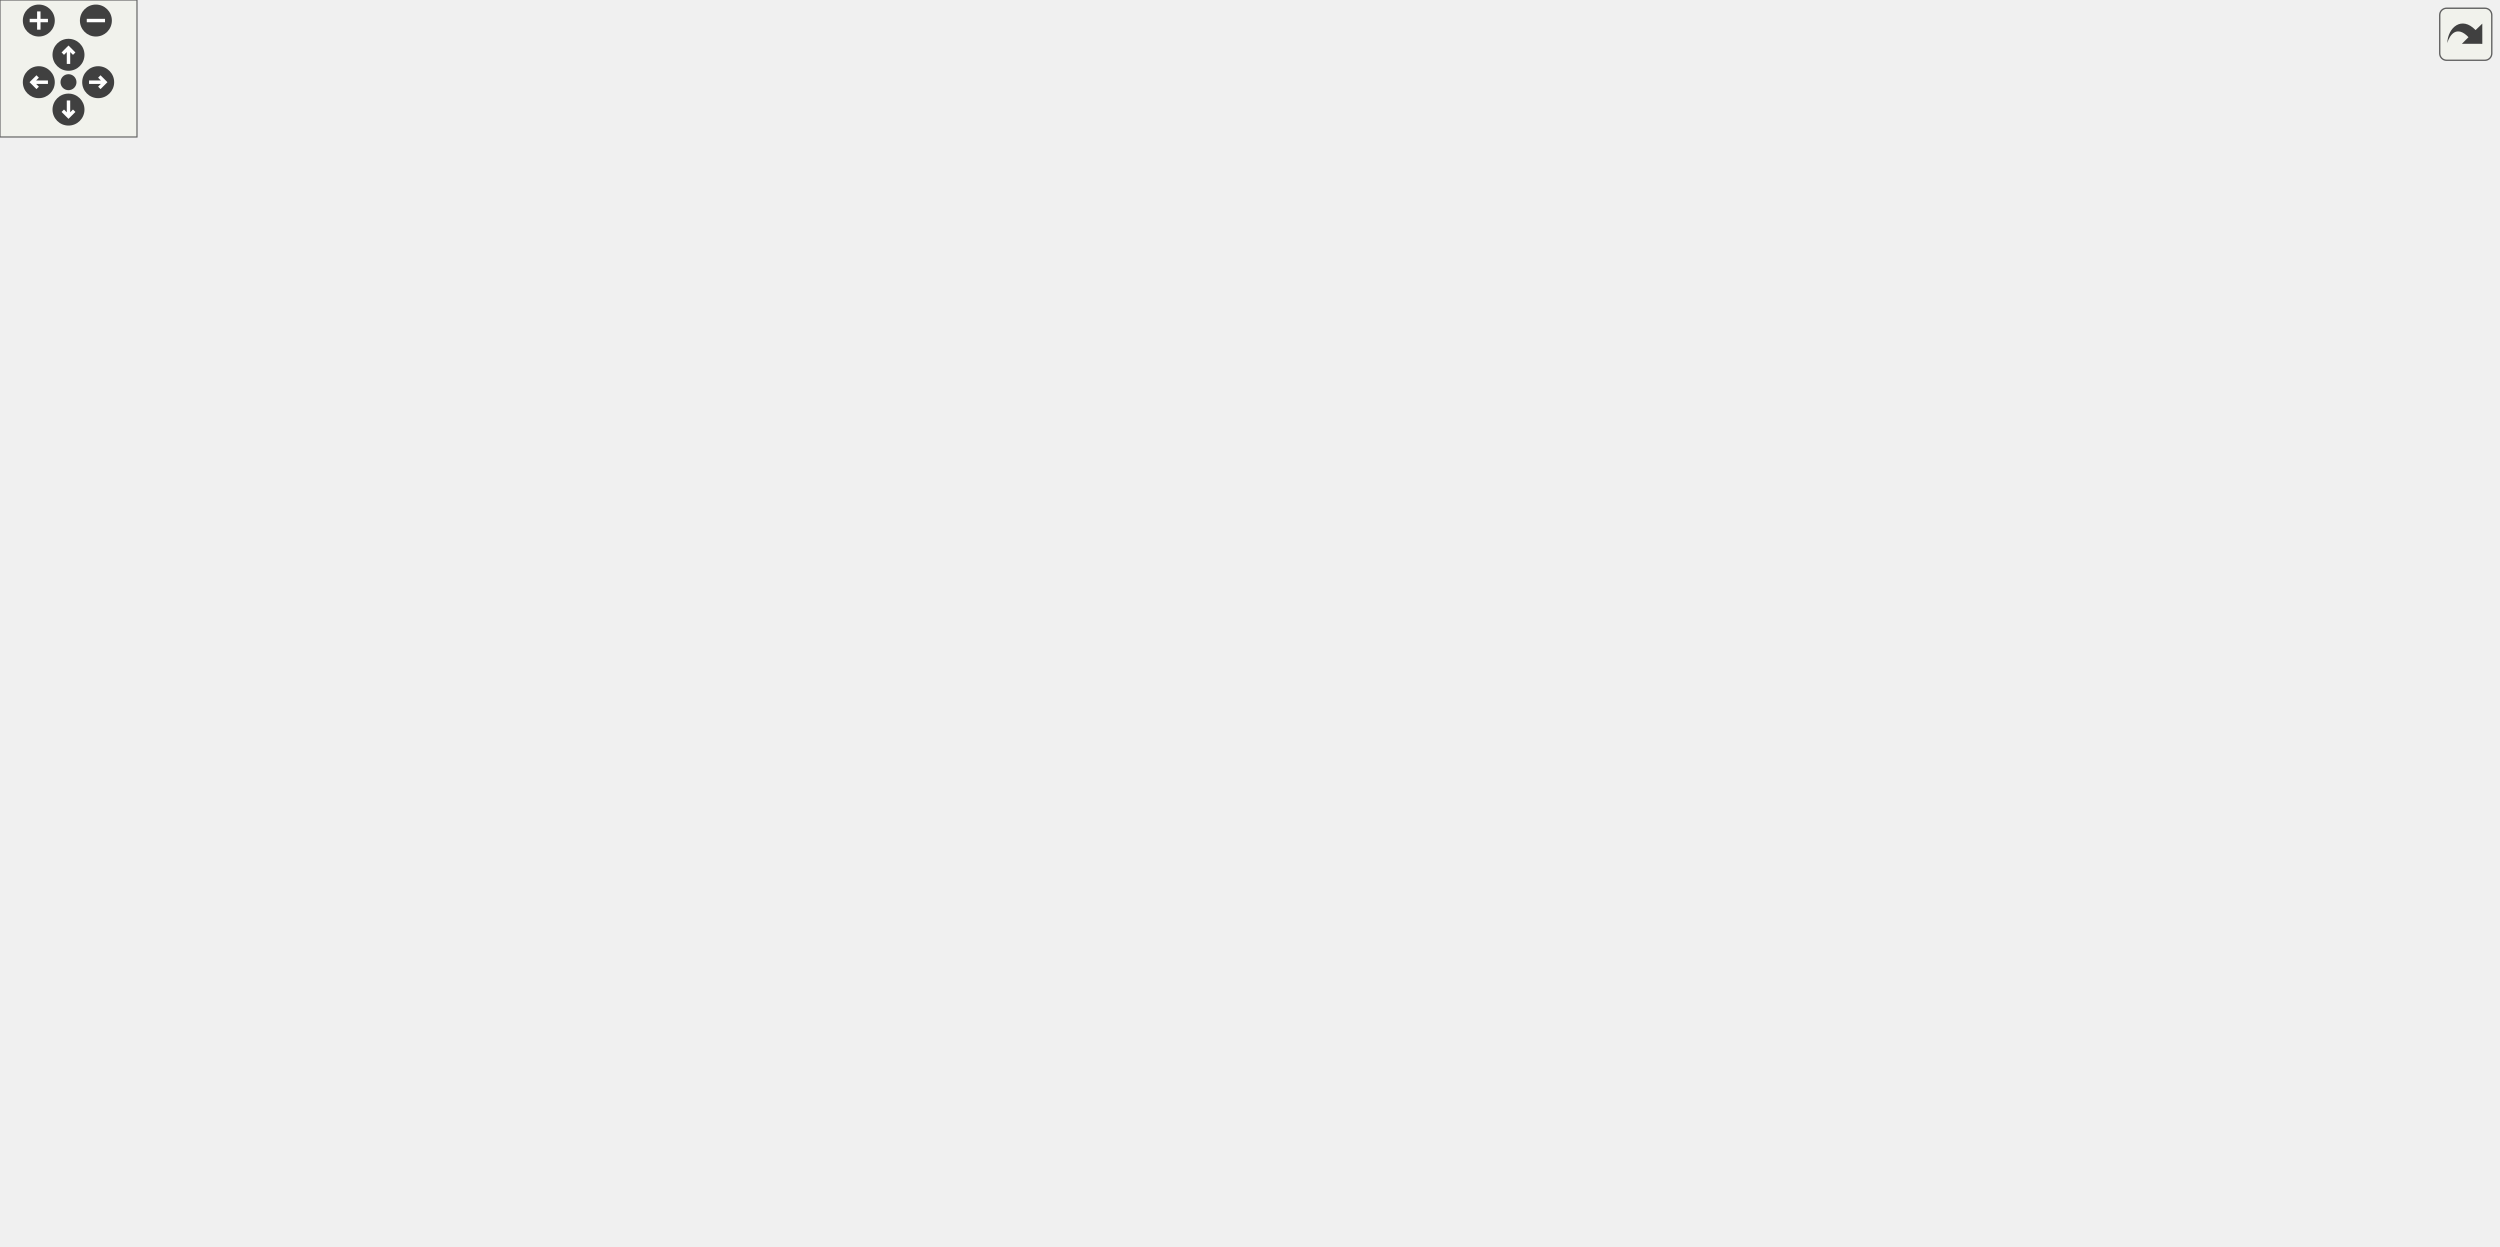
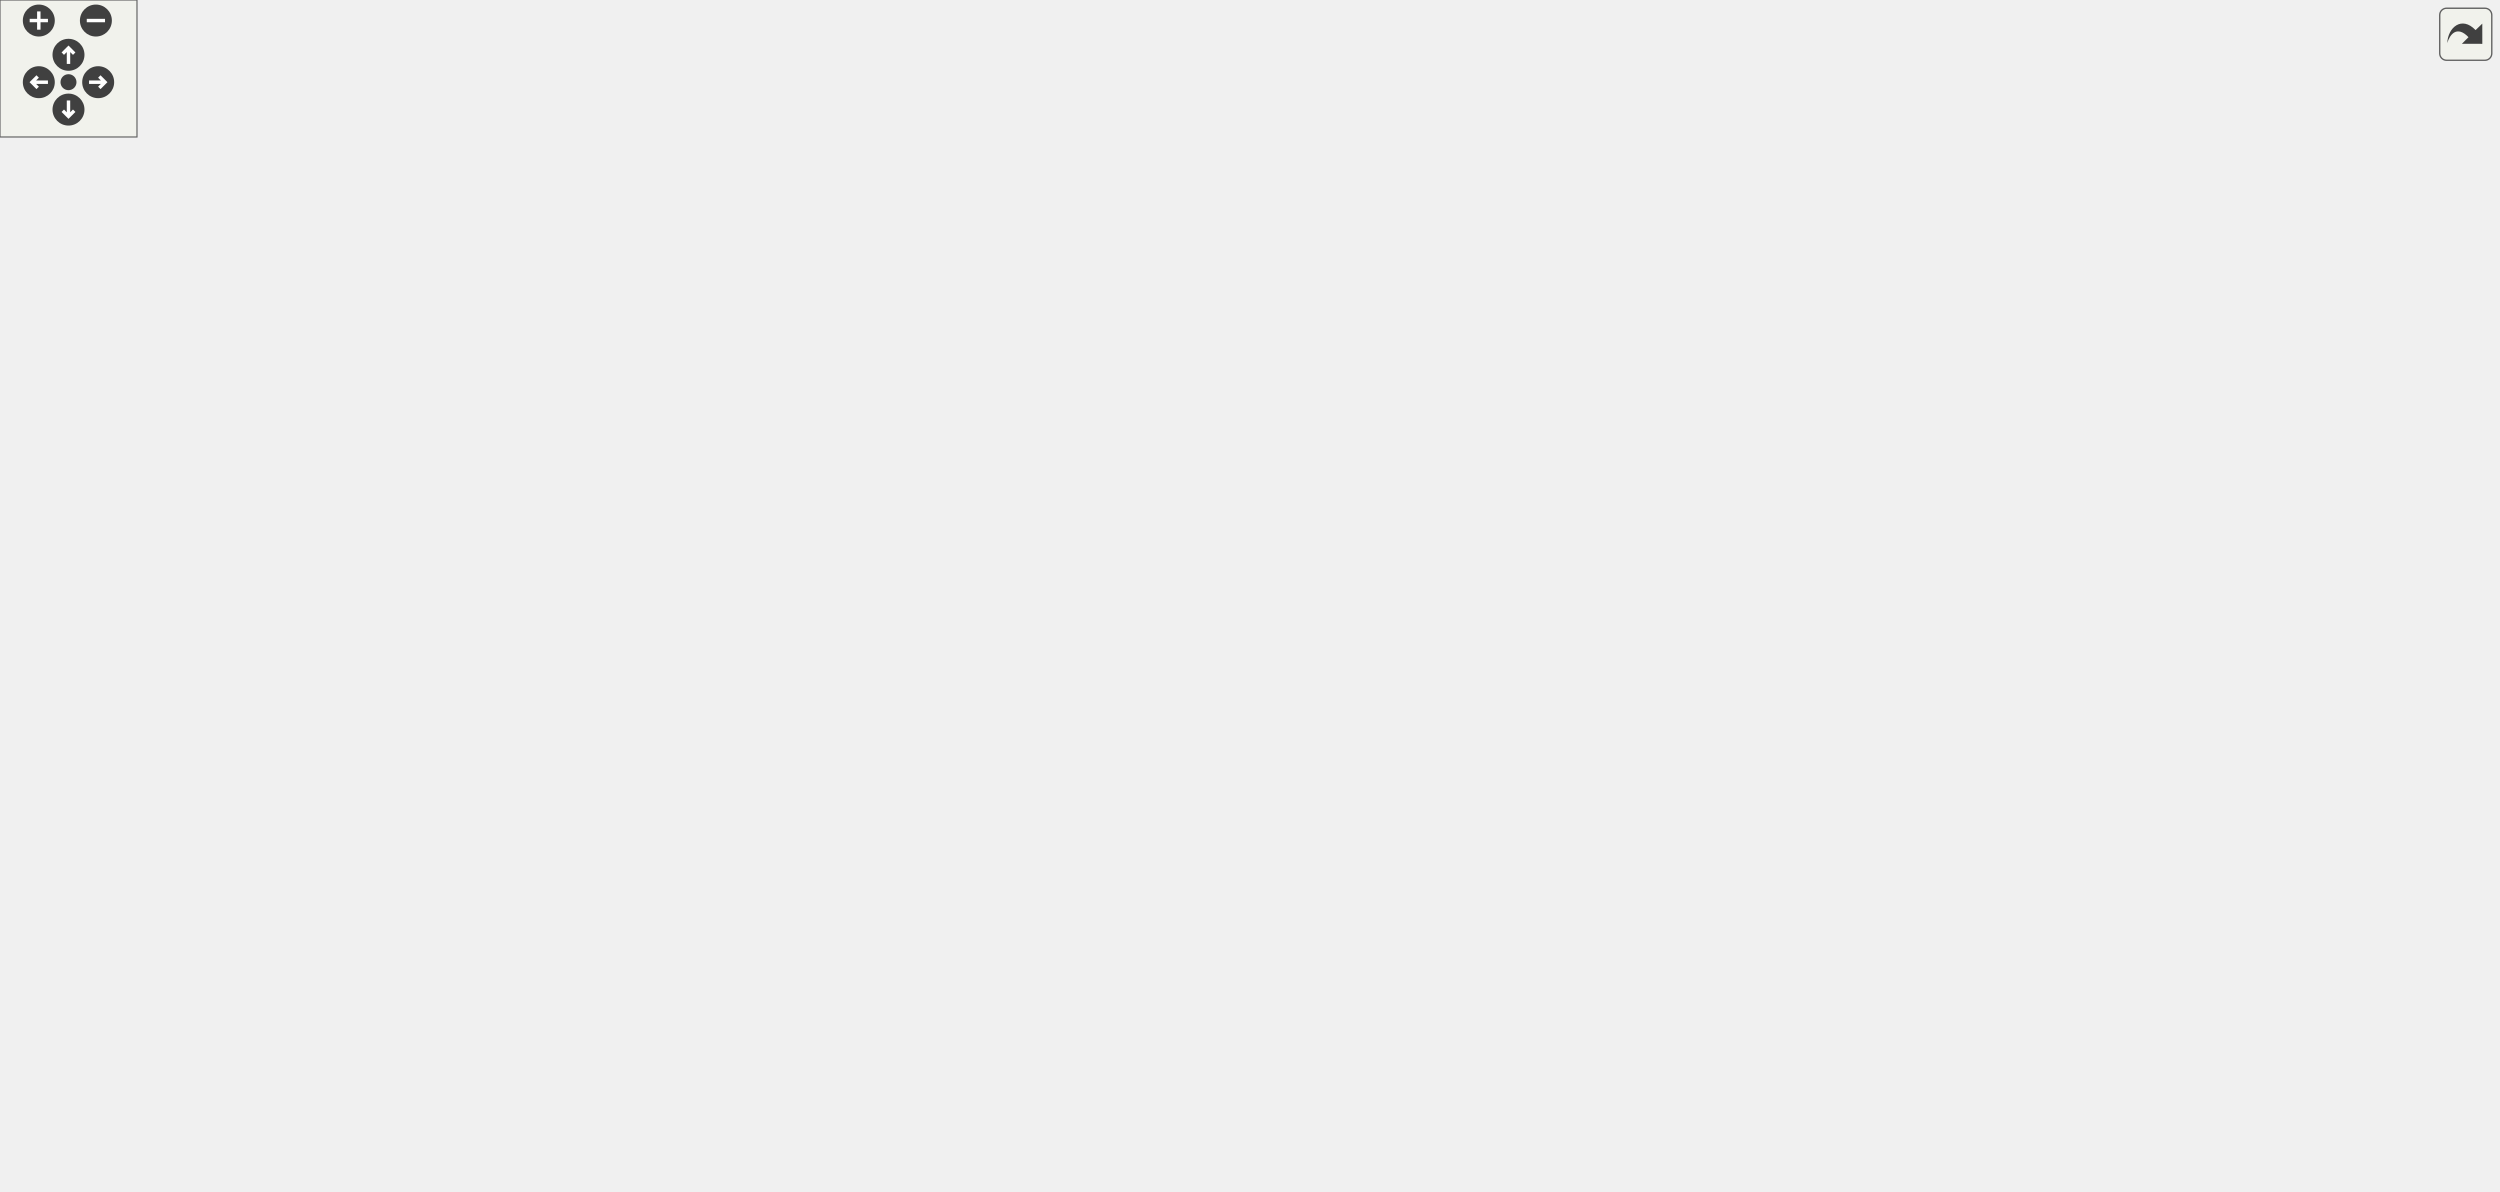
<svg xmlns="http://www.w3.org/2000/svg" xmlns:xlink="http://www.w3.org/1999/xlink" id="main" version="1.1" xml:space="preserve">
  <style type="text/css">
.edge:hover path { stroke: red; }
.edge:hover polygon { stroke: red; fill: red; }
</style>
  <defs>
    <circle id="rim" cx="0" cy="0" r="7" />
    <circle id="rim2" cx="0" cy="0" r="3.5" />
    <g id="zoomPlus">
      <use xlink:href="#rim" fill="#404040">
        <set attributeName="fill" to="#808080" begin="zoomplus.mouseover" end="zoomplus.mouseout" />
      </use>
      <path d="M-4,0h8M0,-4v8" fill="none" stroke="white" stroke-width="1.5" pointer-events="none" />
    </g>
    <g id="zoomMin">
      <use xlink:href="#rim" fill="#404040">
        <set attributeName="fill" to="#808080" begin="zoomminus.mouseover" end="zoomminus.mouseout" />
      </use>
      <path d="M-4,0h8" fill="none" stroke="white" stroke-width="1.5" pointer-events="none" />
    </g>
    <g id="dirArrow">
      <path fill="none" stroke="white" stroke-width="1.5" d="M0,-3.0v7 M-2.5,-0.5L0,-3.0L2.5,-0.5" />
    </g>
    <g id="resetDef">
      <use xlink:href="#rim2" fill="#404040">
        <set attributeName="fill" to="#808080" begin="reset.mouseover" end="reset.mouseout" />
      </use>
    </g>
  </defs>
  <svg id="graph" class="graph">
    <g id="viewport">
      <g id="node1" class="node">
        <g id="a_node1">
          <a xlink:title="A plugin parameter class that allows you to use my Serializing API, and has a few other cool bells an...">
-             <polygon fill="#bfbfbf" stroke="black" points="0,-226 0,-245 145,-245 145,-226 0,-226" />
-             <text text-anchor="middle" x="72.5" y="-233" font-family="Helvetica,sans-Serif" font-size="10.00">lemons::plugin::Parameter</text>
+             <polygon fill="#bfbfbf" stroke="black" points="0,-202 0,-221 145,-221 145,-202 0,-202" />
+             <text text-anchor="middle" x="72.5" y="-209" font-family="Helvetica,sans-Serif" font-size="10.00">lemons::plugin::Parameter</text>
          </a>
        </g>
      </g>
      <g id="node2" class="node">
        <g id="a_node2">
          <a xlink:href="classlemons_1_1plugin_1_1_typed_parameter.html" target="_top" xlink:title="A parameter that can be stored as a type other than a float, but still inherits from my Parameter bas...">
-             <polygon fill="none" stroke="black" points="182,-220.5 182,-250.5 355,-250.5 355,-220.5 182,-220.5" />
-             <text text-anchor="start" x="190" y="-238.5" font-family="Helvetica,sans-Serif" font-size="10.00">lemons::plugin::TypedParameter</text>
-             <text text-anchor="middle" x="268.5" y="-227.5" font-family="Helvetica,sans-Serif" font-size="10.00">&lt; ValueType &gt;</text>
+             <polygon fill="none" stroke="black" points="182,-196.5 182,-226.5 355,-226.5 355,-196.5 182,-196.5" />
+             <text text-anchor="start" x="190" y="-214.5" font-family="Helvetica,sans-Serif" font-size="10.00">lemons::plugin::TypedParameter</text>
+             <text text-anchor="middle" x="268.5" y="-203.5" font-family="Helvetica,sans-Serif" font-size="10.00">&lt; ValueType &gt;</text>
          </a>
        </g>
      </g>
      <g id="edge1" class="edge">
-         <path fill="none" stroke="midnightblue" d="M155.41,-235.5C164.2,-235.5 173.16,-235.5 181.99,-235.5" />
-         <polygon fill="midnightblue" stroke="midnightblue" points="155.19,-232 145.19,-235.5 155.19,-239 155.19,-232" />
-       </g>
-       <g id="node14" class="node">
-         <g id="a_node14">
+         <path fill="none" stroke="midnightblue" d="M155.41,-211.5C164.2,-211.5 173.16,-211.5 181.99,-211.5" />
+         <polygon fill="midnightblue" stroke="midnightblue" points="155.19,-208 145.19,-211.5 155.19,-215 155.19,-208" />
+       </g>
+       <g id="node13" class="node">
+         <g id="a_node13">
          <a xlink:href="classlemons_1_1plugin_1_1_typed_parameter.html" target="_top" xlink:title=" ">
-             <polygon fill="none" stroke="black" points="444,-441.5 444,-471.5 617,-471.5 617,-441.5 444,-441.5" />
-             <text text-anchor="start" x="452" y="-459.5" font-family="Helvetica,sans-Serif" font-size="10.00">lemons::plugin::TypedParameter</text>
-             <text text-anchor="middle" x="530.5" y="-448.5" font-family="Helvetica,sans-Serif" font-size="10.00">&lt; int &gt;</text>
+             <polygon fill="none" stroke="black" points="444,-392.5 444,-422.5 617,-422.5 617,-392.5 444,-392.5" />
+             <text text-anchor="start" x="452" y="-410.5" font-family="Helvetica,sans-Serif" font-size="10.00">lemons::plugin::TypedParameter</text>
+             <text text-anchor="middle" x="530.5" y="-399.5" font-family="Helvetica,sans-Serif" font-size="10.00">&lt; int &gt;</text>
          </a>
        </g>
      </g>
      <g id="edge21" class="edge">
-         <path fill="none" stroke="midnightblue" d="M91.89,-251.82C136.49,-290.38 255.39,-387.29 373,-432.5 395.19,-441.03 420.26,-446.54 443.72,-450.09" />
-         <polygon fill="midnightblue" stroke="midnightblue" points="94.05,-249.06 84.22,-245.12 89.45,-254.33 94.05,-249.06" />
+         <path fill="none" stroke="midnightblue" d="M94.2,-227.24C141.01,-261.95 259.78,-345.1 373,-384.5 395.31,-392.26 420.29,-397.4 443.63,-400.81" />
+         <polygon fill="midnightblue" stroke="midnightblue" points="96.17,-224.34 86.07,-221.16 91.98,-229.95 96.17,-224.34" />
      </g>
      <g id="node17" class="node">
        <g id="a_node17">
          <a xlink:href="classlemons_1_1plugin_1_1_typed_parameter.html" target="_top" xlink:title=" ">
            <polygon fill="none" stroke="black" points="444,-0.5 444,-30.5 617,-30.5 617,-0.5 444,-0.5" />
            <text text-anchor="start" x="452" y="-18.5" font-family="Helvetica,sans-Serif" font-size="10.00">lemons::plugin::TypedParameter</text>
            <text text-anchor="middle" x="530.5" y="-7.5" font-family="Helvetica,sans-Serif" font-size="10.00">&lt; bool &gt;</text>
          </a>
        </g>
      </g>
      <g id="edge20" class="edge">
-         <path fill="none" stroke="midnightblue" d="M92.75,-219.56C138.32,-182.69 257.65,-91.22 373,-45.5 395.25,-36.68 420.33,-30.4 443.79,-25.94" />
-         <polygon fill="midnightblue" stroke="midnightblue" points="90.42,-216.94 84.88,-225.98 94.84,-222.37 90.42,-216.94" />
+         <path fill="none" stroke="midnightblue" d="M95.9,-196.31C144.3,-164.19 263.16,-88.98 373,-48.5 395.41,-40.24 420.42,-33.81 443.76,-28.9" />
+         <polygon fill="midnightblue" stroke="midnightblue" points="93.81,-193.5 87.44,-201.97 97.7,-199.32 93.81,-193.5" />
      </g>
      <g id="node3" class="node">
        <g id="a_node3">
          <a xlink:href="structlemons_1_1plugin_1_1_float_amount_parameter.html" target="_top" xlink:title="A parameter that represents a value in a normalized 0-1 range.">
-             <polygon fill="none" stroke="black" points="451.5,-392.5 451.5,-422.5 609.5,-422.5 609.5,-392.5 451.5,-392.5" />
-             <text text-anchor="start" x="459.5" y="-410.5" font-family="Helvetica,sans-Serif" font-size="10.00">lemons::plugin::FloatAmount</text>
-             <text text-anchor="middle" x="530.5" y="-399.5" font-family="Helvetica,sans-Serif" font-size="10.00">Parameter&lt; float &gt;</text>
+             <polygon fill="none" stroke="black" points="451.5,-343.5 451.5,-373.5 609.5,-373.5 609.5,-343.5 451.5,-343.5" />
+             <text text-anchor="start" x="459.5" y="-361.5" font-family="Helvetica,sans-Serif" font-size="10.00">lemons::plugin::FloatAmount</text>
+             <text text-anchor="middle" x="530.5" y="-350.5" font-family="Helvetica,sans-Serif" font-size="10.00">Parameter&lt; float &gt;</text>
          </a>
        </g>
      </g>
      <g id="edge2" class="edge">
-         <path fill="none" stroke="midnightblue" d="M288.91,-258.47C317.93,-291.29 375.9,-351.22 438,-383.5 444.56,-386.91 451.64,-389.86 458.85,-392.41" />
-         <polygon fill="midnightblue" stroke="midnightblue" points="291.38,-255.98 282.17,-250.74 286.1,-260.58 291.38,-255.98" />
+         <path fill="none" stroke="midnightblue" d="M293.53,-233.63C324.63,-261.12 381.54,-307.68 438,-334.5 445.12,-337.88 452.79,-340.84 460.55,-343.41" />
+         <polygon fill="midnightblue" stroke="midnightblue" points="295.62,-230.8 285.83,-226.74 290.95,-236.02 295.62,-230.8" />
      </g>
      <g id="node4" class="node">
        <g id="a_node4">
          <a xlink:href="structlemons_1_1plugin_1_1_frequency_parameter.html" target="_top" xlink:title="A parameter that represents a frequency in Hz.">
-             <polygon fill="none" stroke="black" points="458,-343.5 458,-373.5 603,-373.5 603,-343.5 458,-343.5" />
-             <text text-anchor="start" x="466" y="-361.5" font-family="Helvetica,sans-Serif" font-size="10.00">lemons::plugin::Frequency</text>
-             <text text-anchor="middle" x="530.5" y="-350.5" font-family="Helvetica,sans-Serif" font-size="10.00">Parameter&lt; float &gt;</text>
+             <polygon fill="none" stroke="black" points="458,-294.5 458,-324.5 603,-324.5 603,-294.5 458,-294.5" />
+             <text text-anchor="start" x="466" y="-312.5" font-family="Helvetica,sans-Serif" font-size="10.00">lemons::plugin::Frequency</text>
+             <text text-anchor="middle" x="530.5" y="-301.5" font-family="Helvetica,sans-Serif" font-size="10.00">Parameter&lt; float &gt;</text>
          </a>
        </g>
      </g>
      <g id="edge3" class="edge">
-         <path fill="none" stroke="midnightblue" d="M299.46,-256.55C332.17,-278.68 386.74,-313.2 438,-334.5 446.04,-337.84 454.67,-340.83 463.3,-343.46" />
-         <polygon fill="midnightblue" stroke="midnightblue" points="301.07,-253.41 290.84,-250.66 297.12,-259.19 301.07,-253.41" />
+         <path fill="none" stroke="midnightblue" d="M309.03,-230.98C342.73,-247.07 392.77,-269.75 438,-285.5 447.15,-288.69 456.94,-291.68 466.6,-294.4" />
+         <polygon fill="midnightblue" stroke="midnightblue" points="310.5,-227.8 299.97,-226.62 307.47,-234.11 310.5,-227.8" />
      </g>
      <g id="node5" class="node">
        <g id="a_node5">
          <a xlink:href="structlemons_1_1plugin_1_1_gain_parameter.html" target="_top" xlink:title="A parameter that represents a gain value in decibels.">
-             <polygon fill="none" stroke="black" points="447,-294.5 447,-324.5 614,-324.5 614,-294.5 447,-294.5" />
-             <text text-anchor="start" x="455" y="-312.5" font-family="Helvetica,sans-Serif" font-size="10.00">lemons::plugin::GainParameter</text>
-             <text text-anchor="middle" x="530.5" y="-301.5" font-family="Helvetica,sans-Serif" font-size="10.00">&lt; float &gt;</text>
+             <polygon fill="none" stroke="black" points="447,-245.5 447,-275.5 614,-275.5 614,-245.5 447,-245.5" />
+             <text text-anchor="start" x="455" y="-263.5" font-family="Helvetica,sans-Serif" font-size="10.00">lemons::plugin::GainParameter</text>
+             <text text-anchor="middle" x="530.5" y="-252.5" font-family="Helvetica,sans-Serif" font-size="10.00">&lt; float &gt;</text>
          </a>
        </g>
      </g>
      <g id="edge4" class="edge">
-         <path fill="none" stroke="midnightblue" d="M328.51,-253.51C360.78,-263.24 401.51,-275.3 438,-285.5 448.6,-288.46 459.92,-291.52 470.85,-294.41" />
-         <polygon fill="midnightblue" stroke="midnightblue" points="329.36,-250.11 318.78,-250.57 327.34,-256.82 329.36,-250.11" />
+         <path fill="none" stroke="midnightblue" d="M359.15,-228.39C388.63,-233.95 421.19,-240.09 449.88,-245.49" />
+         <polygon fill="midnightblue" stroke="midnightblue" points="359.75,-224.95 349.28,-226.53 358.45,-231.83 359.75,-224.95" />
      </g>
      <g id="node6" class="node">
        <g id="a_node6">
          <a xlink:href="classlemons_1_1plugin_1_1_meta_parameter.html" target="_top" xlink:title=" ">
-             <polygon fill="none" stroke="black" points="445.5,-245.5 445.5,-275.5 615.5,-275.5 615.5,-245.5 445.5,-245.5" />
-             <text text-anchor="start" x="453.5" y="-263.5" font-family="Helvetica,sans-Serif" font-size="10.00">lemons::plugin::MetaParameter</text>
-             <text text-anchor="middle" x="530.5" y="-252.5" font-family="Helvetica,sans-Serif" font-size="10.00">&lt; ValueType &gt;</text>
+             <polygon fill="none" stroke="black" points="445.5,-196.5 445.5,-226.5 615.5,-226.5 615.5,-196.5 445.5,-196.5" />
+             <text text-anchor="start" x="453.5" y="-214.5" font-family="Helvetica,sans-Serif" font-size="10.00">lemons::plugin::MetaParameter</text>
+             <text text-anchor="middle" x="530.5" y="-203.5" font-family="Helvetica,sans-Serif" font-size="10.00">&lt; ValueType &gt;</text>
          </a>
        </g>
      </g>
      <g id="edge5" class="edge">
-         <path fill="none" stroke="midnightblue" d="M365.62,-244.74C391.68,-247.25 419.7,-249.94 445.06,-252.38" />
-         <polygon fill="midnightblue" stroke="midnightblue" points="365.64,-241.23 355.35,-243.76 364.97,-248.2 365.64,-241.23" />
+         <path fill="none" stroke="midnightblue" d="M365.62,-211.5C391.68,-211.5 419.7,-211.5 445.06,-211.5" />
+         <polygon fill="midnightblue" stroke="midnightblue" points="365.35,-208 355.35,-211.5 365.35,-215 365.35,-208" />
      </g>
      <g id="node9" class="node">
        <g id="a_node9">
          <a xlink:href="structlemons_1_1plugin_1_1_meter_parameter.html" target="_top" xlink:title="A parameter that represents a general kind of meter, used for reporting things like level or gain red...">
-             <polygon fill="none" stroke="black" points="444,-196.5 444,-226.5 617,-226.5 617,-196.5 444,-196.5" />
-             <text text-anchor="start" x="452" y="-214.5" font-family="Helvetica,sans-Serif" font-size="10.00">lemons::plugin::MeterParameter</text>
-             <text text-anchor="middle" x="530.5" y="-203.5" font-family="Helvetica,sans-Serif" font-size="10.00">&lt; float &gt;</text>
+             <polygon fill="none" stroke="black" points="444,-147.5 444,-177.5 617,-177.5 617,-147.5 444,-147.5" />
+             <text text-anchor="start" x="452" y="-165.5" font-family="Helvetica,sans-Serif" font-size="10.00">lemons::plugin::MeterParameter</text>
+             <text text-anchor="middle" x="530.5" y="-154.5" font-family="Helvetica,sans-Serif" font-size="10.00">&lt; float &gt;</text>
          </a>
        </g>
      </g>
      <g id="edge8" class="edge">
-         <path fill="none" stroke="midnightblue" d="M365.46,-226.64C391.11,-224.27 418.67,-221.73 443.74,-219.42" />
-         <polygon fill="midnightblue" stroke="midnightblue" points="364.99,-223.17 355.35,-227.57 365.63,-230.14 364.99,-223.17" />
+         <path fill="none" stroke="midnightblue" d="M359.15,-194.61C388.63,-189.05 421.19,-182.91 449.88,-177.51" />
+         <polygon fill="midnightblue" stroke="midnightblue" points="358.45,-191.17 349.28,-196.47 359.75,-198.05 358.45,-191.17" />
      </g>
      <g id="node11" class="node">
        <g id="a_node11">
-           <a xlink:href="structlemons_1_1plugin_1_1_midi_pitch_parameter.html" target="_top" xlink:title="A parameter that represents a MIDI pitch.">
-             <polygon fill="none" stroke="black" points="460.5,-147.5 460.5,-177.5 600.5,-177.5 600.5,-147.5 460.5,-147.5" />
-             <text text-anchor="start" x="468.5" y="-165.5" font-family="Helvetica,sans-Serif" font-size="10.00">lemons::plugin::MidiPitch</text>
-             <text text-anchor="middle" x="530.5" y="-154.5" font-family="Helvetica,sans-Serif" font-size="10.00">Parameter&lt; int &gt;</text>
-           </a>
-         </g>
-       </g>
-       <g id="edge10" class="edge">
-         <path fill="none" stroke="midnightblue" d="M331.45,-217.68C363.27,-208.57 402.69,-197.35 438,-187.5 449.58,-184.27 461.99,-180.85 473.83,-177.61" />
-         <polygon fill="midnightblue" stroke="midnightblue" points="330.48,-214.32 321.83,-220.44 332.41,-221.05 330.48,-214.32" />
-       </g>
-       <g id="node12" class="node">
-         <g id="a_node12">
          <a xlink:href="structlemons_1_1plugin_1_1_seconds_parameter.html" target="_top" xlink:title="A parameter that represents a time value in seconds, expressed as a float.">
            <polygon fill="none" stroke="black" points="438,-98.5 438,-128.5 623,-128.5 623,-98.5 438,-98.5" />
            <text text-anchor="start" x="446" y="-116.5" font-family="Helvetica,sans-Serif" font-size="10.00">lemons::plugin::SecondsParameter</text>
            <text text-anchor="middle" x="530.5" y="-105.5" font-family="Helvetica,sans-Serif" font-size="10.00">&lt; float &gt;</text>
          </a>
        </g>
      </g>
-       <g id="edge11" class="edge">
-         <path fill="none" stroke="midnightblue" d="M300.13,-214.65C332.98,-193.07 387.3,-159.61 438,-138.5 446.82,-134.83 456.34,-131.54 465.79,-128.64" />
-         <polygon fill="midnightblue" stroke="midnightblue" points="297.85,-211.96 291.45,-220.4 301.72,-217.8 297.85,-211.96" />
-       </g>
-       <g id="node13" class="node">
-         <g id="a_node13">
+       <g id="edge10" class="edge">
+         <path fill="none" stroke="midnightblue" d="M309.72,-192.15C343.46,-176.39 393.18,-154.24 438,-138.5 448.1,-134.95 458.97,-131.6 469.57,-128.56" />
+         <polygon fill="midnightblue" stroke="midnightblue" points="308.2,-188.99 300.64,-196.42 311.18,-195.33 308.2,-188.99" />
+       </g>
+       <g id="node12" class="node">
+         <g id="a_node12">
          <a xlink:href="structlemons_1_1plugin_1_1_semitones_parameter.html" target="_top" xlink:title="A parameter that represents a number of semitones, as an integer.">
            <polygon fill="none" stroke="black" points="457.5,-49.5 457.5,-79.5 603.5,-79.5 603.5,-49.5 457.5,-49.5" />
            <text text-anchor="start" x="465.5" y="-67.5" font-family="Helvetica,sans-Serif" font-size="10.00">lemons::plugin::Semitones</text>
            <text text-anchor="middle" x="530.5" y="-56.5" font-family="Helvetica,sans-Serif" font-size="10.00">Parameter&lt; int &gt;</text>
          </a>
        </g>
      </g>
+       <g id="edge11" class="edge">
+         <path fill="none" stroke="midnightblue" d="M293.61,-189.66C324.79,-162.49 381.79,-116.43 438,-89.5 445.87,-85.73 454.41,-82.45 462.99,-79.62" />
+         <polygon fill="midnightblue" stroke="midnightblue" points="291.08,-187.22 285.89,-196.46 295.71,-192.47 291.08,-187.22" />
+       </g>
      <g id="edge12" class="edge">
-         <path fill="none" stroke="midnightblue" d="M288.97,-212.84C318.07,-180.46 376.13,-121.35 438,-89.5 445.47,-85.66 453.59,-82.35 461.81,-79.52" />
-         <polygon fill="midnightblue" stroke="midnightblue" points="286.23,-210.66 282.21,-220.47 291.46,-215.3 286.23,-210.66" />
-       </g>
-       <g id="edge13" class="edge">
-         <path fill="none" stroke="orange" stroke-dasharray="5,2" d="M282.39,-259.64C306.61,-302.38 363.29,-390.79 438,-432.5 444.17,-435.94 450.84,-438.91 457.68,-441.45" />
-         <polygon fill="orange" stroke="orange" points="285.37,-257.8 277.46,-250.76 279.26,-261.2 285.37,-257.8" />
-         <text text-anchor="middle" x="396.5" y="-420.5" font-family="Helvetica,sans-Serif" font-size="10.00"> &lt; int &gt;</text>
+         <path fill="none" stroke="orange" stroke-dasharray="5,2" d="M285.24,-234.97C311.91,-272.74 369.79,-346.52 438,-383.5 444.35,-386.94 451.22,-389.91 458.25,-392.47" />
+         <polygon fill="orange" stroke="orange" points="288.01,-232.83 279.44,-226.61 282.27,-236.82 288.01,-232.83" />
+         <text text-anchor="middle" x="396.5" y="-372.5" font-family="Helvetica,sans-Serif" font-size="10.00"> &lt; int &gt;</text>
      </g>
      <g id="edge17" class="edge">
-         <path fill="none" stroke="orange" stroke-dasharray="5,2" d="M281.36,-211.37C304.45,-167.49 360.11,-75.81 438,-39.5 445.29,-36.1 453.15,-33.12 461.08,-30.53" />
-         <polygon fill="orange" stroke="orange" points="278.15,-209.97 276.68,-220.46 284.37,-213.17 278.15,-209.97" />
+         <path fill="none" stroke="orange" stroke-dasharray="5,2" d="M284.14,-187.87C309.8,-148.89 366.98,-72.16 438,-39.5 445.31,-36.14 453.18,-33.18 461.11,-30.6" />
+         <polygon fill="orange" stroke="orange" points="281.07,-186.18 278.59,-196.48 286.95,-189.97 281.07,-186.18" />
        <text text-anchor="middle" x="396.5" y="-85.5" font-family="Helvetica,sans-Serif" font-size="10.00"> &lt; bool &gt;</text>
      </g>
      <g id="node7" class="node">
        <g id="a_node7">
          <a xlink:href="classlemons_1_1plugin_1_1_meta_parameter.html" target="_top" xlink:title=" ">
-             <polygon fill="none" stroke="black" points="704.5,-321.5 704.5,-351.5 874.5,-351.5 874.5,-321.5 704.5,-321.5" />
-             <text text-anchor="start" x="712.5" y="-339.5" font-family="Helvetica,sans-Serif" font-size="10.00">lemons::plugin::MetaParameter</text>
-             <text text-anchor="middle" x="789.5" y="-328.5" font-family="Helvetica,sans-Serif" font-size="10.00">&lt; int &gt;</text>
+             <polygon fill="none" stroke="black" points="704.5,-246.5 704.5,-276.5 874.5,-276.5 874.5,-246.5 704.5,-246.5" />
+             <text text-anchor="start" x="712.5" y="-264.5" font-family="Helvetica,sans-Serif" font-size="10.00">lemons::plugin::MetaParameter</text>
+             <text text-anchor="middle" x="789.5" y="-253.5" font-family="Helvetica,sans-Serif" font-size="10.00">&lt; int &gt;</text>
          </a>
        </g>
      </g>
      <g id="edge6" class="edge">
-         <path fill="none" stroke="orange" stroke-dasharray="5,2" d="M597.39,-278.23C606.02,-280.63 614.73,-283.1 623,-285.5 662.99,-297.12 708.15,-311.09 741.18,-321.47" />
-         <polygon fill="orange" stroke="orange" points="598.28,-274.85 587.71,-275.55 596.42,-281.59 598.28,-274.85" />
-         <text text-anchor="middle" x="660.5" y="-304.5" font-family="Helvetica,sans-Serif" font-size="10.00"> &lt; int &gt;</text>
+         <path fill="none" stroke="orange" stroke-dasharray="5,2" d="M618.62,-228.45C648.57,-234.28 681.87,-240.76 711,-246.42" />
+         <polygon fill="orange" stroke="orange" points="619.09,-224.98 608.61,-226.5 617.76,-231.85 619.09,-224.98" />
+         <text text-anchor="middle" x="660.5" y="-241.5" font-family="Helvetica,sans-Serif" font-size="10.00"> &lt; int &gt;</text>
      </g>
      <g id="node8" class="node">
        <g id="a_node8">
          <a xlink:href="structlemons_1_1plugin_1_1_default_meta_parameter.html" target="_top" xlink:title=" ">
-             <polygon fill="none" stroke="black" points="928.5,-321.5 928.5,-351.5 1083.5,-351.5 1083.5,-321.5 928.5,-321.5" />
-             <text text-anchor="start" x="936.5" y="-339.5" font-family="Helvetica,sans-Serif" font-size="10.00">lemons::plugin::DefaultMeta</text>
-             <text text-anchor="middle" x="1006" y="-328.5" font-family="Helvetica,sans-Serif" font-size="10.00">Parameter</text>
+             <polygon fill="none" stroke="black" points="928.5,-246.5 928.5,-276.5 1083.5,-276.5 1083.5,-246.5 928.5,-246.5" />
+             <text text-anchor="start" x="936.5" y="-264.5" font-family="Helvetica,sans-Serif" font-size="10.00">lemons::plugin::DefaultMeta</text>
+             <text text-anchor="middle" x="1006" y="-253.5" font-family="Helvetica,sans-Serif" font-size="10.00">Parameter</text>
          </a>
        </g>
      </g>
      <g id="edge7" class="edge">
-         <path fill="none" stroke="midnightblue" d="M884.71,-336.5C899.32,-336.5 914.26,-336.5 928.42,-336.5" />
-         <polygon fill="midnightblue" stroke="midnightblue" points="884.66,-333 874.66,-336.5 884.66,-340 884.66,-333" />
+         <path fill="none" stroke="midnightblue" d="M884.71,-261.5C899.32,-261.5 914.26,-261.5 928.42,-261.5" />
+         <polygon fill="midnightblue" stroke="midnightblue" points="884.66,-258 874.66,-261.5 884.66,-265 884.66,-258" />
      </g>
      <g id="node10" class="node">
        <g id="a_node10">
          <a xlink:href="structlemons_1_1plugin_1_1_gain_meter_parameter.html" target="_top" xlink:title="A parameter that represents a meter displaying values in decibels.">
-             <polygon fill="none" stroke="black" points="716.5,-196.5 716.5,-226.5 862.5,-226.5 862.5,-196.5 716.5,-196.5" />
-             <text text-anchor="start" x="724.5" y="-214.5" font-family="Helvetica,sans-Serif" font-size="10.00">lemons::plugin::GainMeter</text>
-             <text text-anchor="middle" x="789.5" y="-203.5" font-family="Helvetica,sans-Serif" font-size="10.00">Parameter</text>
+             <polygon fill="none" stroke="black" points="716.5,-147.5 716.5,-177.5 862.5,-177.5 862.5,-147.5 716.5,-147.5" />
+             <text text-anchor="start" x="724.5" y="-165.5" font-family="Helvetica,sans-Serif" font-size="10.00">lemons::plugin::GainMeter</text>
+             <text text-anchor="middle" x="789.5" y="-154.5" font-family="Helvetica,sans-Serif" font-size="10.00">Parameter</text>
          </a>
        </g>
      </g>
      <g id="edge9" class="edge">
-         <path fill="none" stroke="midnightblue" d="M627.37,-211.5C656.77,-211.5 688.62,-211.5 716.17,-211.5" />
-         <polygon fill="midnightblue" stroke="midnightblue" points="627.08,-208 617.08,-211.5 627.08,-215 627.08,-208" />
+         <path fill="none" stroke="midnightblue" d="M627.37,-162.5C656.77,-162.5 688.62,-162.5 716.17,-162.5" />
+         <polygon fill="midnightblue" stroke="midnightblue" points="627.08,-159 617.08,-162.5 627.08,-166 627.08,-159" />
      </g>
      <g id="edge16" class="edge">
-         <path fill="none" stroke="midnightblue" d="M607.36,-438.32C612.71,-436.51 617.97,-434.57 623,-432.5 677.66,-409.96 736.32,-372.35 766.99,-351.53" />
-         <polygon fill="midnightblue" stroke="midnightblue" points="606.13,-435.04 597.68,-441.42 608.27,-441.7 606.13,-435.04" />
+         <path fill="none" stroke="midnightblue" d="M610.2,-388.97C614.59,-387.29 618.89,-385.47 623,-383.5 683.55,-354.56 744.42,-302.33 772.49,-276.63" />
+         <polygon fill="midnightblue" stroke="midnightblue" points="608.71,-385.79 600.47,-392.45 611.06,-392.38 608.71,-385.79" />
+       </g>
+       <g id="node14" class="node">
+         <g id="a_node14">
+           <a xlink:href="structlemons_1_1plugin_1_1_midi_pan_parameter.html" target="_top" xlink:title="A parameter that represents a MIDI panning value in the range 0 to 127.">
+             <polygon fill="none" stroke="black" points="698,-442 698,-461 881,-461 881,-442 698,-442" />
+             <text text-anchor="middle" x="789.5" y="-449" font-family="Helvetica,sans-Serif" font-size="10.00">lemons::plugin::MidiPanParameter</text>
+           </a>
+         </g>
+       </g>
+       <g id="edge13" class="edge">
+         <path fill="none" stroke="midnightblue" d="M627.02,-423.85C662.64,-429.95 701.89,-436.67 732.78,-441.96" />
+         <polygon fill="midnightblue" stroke="midnightblue" points="627.52,-420.39 617.08,-422.15 626.34,-427.29 627.52,-420.39" />
      </g>
      <g id="node15" class="node">
        <g id="a_node15">
-           <a xlink:href="structlemons_1_1plugin_1_1_midi_pan_parameter.html" target="_top" xlink:title="A parameter that represents a MIDI panning value in the range 0 to 127.">
-             <polygon fill="none" stroke="black" points="698,-466 698,-485 881,-485 881,-466 698,-466" />
-             <text text-anchor="middle" x="789.5" y="-473" font-family="Helvetica,sans-Serif" font-size="10.00">lemons::plugin::MidiPanParameter</text>
+           <a xlink:href="structlemons_1_1plugin_1_1_midi_pitch_parameter.html" target="_top" xlink:title="A parameter that represents a MIDI pitch.">
+             <polygon fill="none" stroke="black" points="719.5,-392.5 719.5,-422.5 859.5,-422.5 859.5,-392.5 719.5,-392.5" />
+             <text text-anchor="start" x="727.5" y="-410.5" font-family="Helvetica,sans-Serif" font-size="10.00">lemons::plugin::MidiPitch</text>
+             <text text-anchor="middle" x="789.5" y="-399.5" font-family="Helvetica,sans-Serif" font-size="10.00">Parameter</text>
          </a>
        </g>
      </g>
      <g id="edge14" class="edge">
-         <path fill="none" stroke="midnightblue" d="M627.19,-463.57C650.22,-465.28 674.76,-467.09 697.57,-468.78" />
-         <polygon fill="midnightblue" stroke="midnightblue" points="627.31,-460.07 617.08,-462.83 626.79,-467.05 627.31,-460.07" />
+         <path fill="none" stroke="midnightblue" d="M627.3,-407.5C657.77,-407.5 690.87,-407.5 719.1,-407.5" />
+         <polygon fill="midnightblue" stroke="midnightblue" points="627.08,-404 617.08,-407.5 627.08,-411 627.08,-404" />
      </g>
      <g id="node16" class="node">
        <g id="a_node16">
          <a xlink:href="structlemons_1_1plugin_1_1_percent_parameter.html" target="_top" xlink:title="A parameter that represents an integer value in the range 0-100.">
-             <polygon fill="none" stroke="black" points="698.5,-428 698.5,-447 880.5,-447 880.5,-428 698.5,-428" />
-             <text text-anchor="middle" x="789.5" y="-435" font-family="Helvetica,sans-Serif" font-size="10.00">lemons::plugin::PercentParameter</text>
+             <polygon fill="none" stroke="black" points="698.5,-354 698.5,-373 880.5,-373 880.5,-354 698.5,-354" />
+             <text text-anchor="middle" x="789.5" y="-361" font-family="Helvetica,sans-Serif" font-size="10.00">lemons::plugin::PercentParameter</text>
          </a>
        </g>
      </g>
      <g id="edge15" class="edge">
-         <path fill="none" stroke="midnightblue" d="M627.31,-449.42C650.6,-447.69 675.43,-445.86 698.45,-444.16" />
-         <polygon fill="midnightblue" stroke="midnightblue" points="626.79,-445.95 617.08,-450.17 627.31,-452.93 626.79,-445.95" />
+         <path fill="none" stroke="midnightblue" d="M627.02,-391.15C662.64,-385.05 701.89,-378.33 732.78,-373.04" />
+         <polygon fill="midnightblue" stroke="midnightblue" points="626.34,-387.71 617.08,-392.85 627.52,-394.61 626.34,-387.71" />
      </g>
      <g id="node18" class="node">
        <g id="a_node18">
          <a xlink:href="structlemons_1_1plugin_1_1_bool_parameter.html" target="_top" xlink:title="Helper struct that simplifies the constructor for boolean parameters.">
            <polygon fill="none" stroke="black" points="706,-6 706,-25 873,-25 873,-6 706,-6" />
            <text text-anchor="middle" x="789.5" y="-13" font-family="Helvetica,sans-Serif" font-size="10.00">lemons::plugin::BoolParameter</text>
          </a>
        </g>
      </g>
      <g id="edge18" class="edge">
        <path fill="none" stroke="midnightblue" d="M627.26,-15.5C653.11,-15.5 680.85,-15.5 705.91,-15.5" />
        <polygon fill="midnightblue" stroke="midnightblue" points="627.08,-12 617.08,-15.5 627.08,-19 627.08,-12" />
      </g>
      <g id="node19" class="node">
        <g id="a_node19">
          <a xlink:href="structlemons_1_1plugin_1_1_toggle_parameter.html" target="_top" xlink:title="A parameter that represents a boolean on/off toggle.">
            <polygon fill="none" stroke="black" points="918,-6 918,-25 1094,-25 1094,-6 918,-6" />
            <text text-anchor="middle" x="1006" y="-13" font-family="Helvetica,sans-Serif" font-size="10.00">lemons::plugin::ToggleParameter</text>
          </a>
        </g>
      </g>
      <g id="edge19" class="edge">
        <path fill="none" stroke="midnightblue" d="M883.16,-15.5C894.66,-15.5 906.38,-15.5 917.8,-15.5" />
        <polygon fill="midnightblue" stroke="midnightblue" points="883.12,-12 873.12,-15.5 883.12,-19 883.12,-12" />
      </g>
    </g>
  </svg>
  <g id="navigator" transform="translate(0 0)" fill="#404254">
    <rect fill="#f2f5e9" fill-opacity="0.5" stroke="#606060" stroke-width=".5" x="0" y="0" width="60" height="60" />
    <use id="zoomplus" xlink:href="#zoomPlus" x="17" y="9" />
    <use id="zoomminus" xlink:href="#zoomMin" x="42" y="9" />
    <use id="reset" xlink:href="#resetDef" x="30" y="36" />
    <g id="arrowUp" xlink:href="#dirArrow" transform="translate(30 24)">
      <use xlink:href="#rim" fill="#404040">
        <set attributeName="fill" to="#808080" begin="arrowUp.mouseover" end="arrowUp.mouseout" />
      </use>
      <path fill="none" stroke="white" stroke-width="1.5" d="M0,-3.0v7 M-2.5,-0.5L0,-3.0L2.5,-0.5" />
    </g>
    <g id="arrowRight" xlink:href="#dirArrow" transform="rotate(90) translate(36 -43)">
      <use xlink:href="#rim" fill="#404040">
        <set attributeName="fill" to="#808080" begin="arrowRight.mouseover" end="arrowRight.mouseout" />
      </use>
      <path fill="none" stroke="white" stroke-width="1.5" d="M0,-3.0v7 M-2.5,-0.5L0,-3.0L2.5,-0.5" />
    </g>
    <g id="arrowDown" xlink:href="#dirArrow" transform="rotate(180) translate(-30 -48)">
      <use xlink:href="#rim" fill="#404040">
        <set attributeName="fill" to="#808080" begin="arrowDown.mouseover" end="arrowDown.mouseout" />
      </use>
      <path fill="none" stroke="white" stroke-width="1.5" d="M0,-3.0v7 M-2.5,-0.5L0,-3.0L2.5,-0.5" />
    </g>
    <g id="arrowLeft" xlink:href="#dirArrow" transform="rotate(270) translate(-36 17)">
      <use xlink:href="#rim" fill="#404040">
        <set attributeName="fill" to="#808080" begin="arrowLeft.mouseover" end="arrowLeft.mouseout" />
      </use>
      <path fill="none" stroke="white" stroke-width="1.5" d="M0,-3.0v7 M-2.5,-0.5L0,-3.0L2.5,-0.5" />
    </g>
  </g>
  <svg viewBox="0 0 15 15" width="100%" height="30px" preserveAspectRatio="xMaxYMin meet">
    <g id="arrow_out" transform="scale(0.3 0.3)">
      <a xlink:href="classlemons_1_1plugin_1_1_parameter__inherit__graph_org.svg" target="_base">
        <rect id="button" ry="5" rx="5" y="6" x="6" height="38" width="38" fill="#f2f5e9" fill-opacity="0.5" stroke="#606060" stroke-width="1.0" />
        <path id="arrow" d="M 11.5,31.437 C 11.94,20.098 22.043,11.323 32.159,21.979 L 37.069,17.246 C 37.069,17.246 37.088,32 37.088,32 L 22.16,31.978 C 22.16,31.978 26.998,27.14 26.998,27.14 C 18.529,18.264 13.292,25.23 11.5,31.437 z" style="fill:#404040;" />
      </a>
    </g>
  </svg>
</svg>
